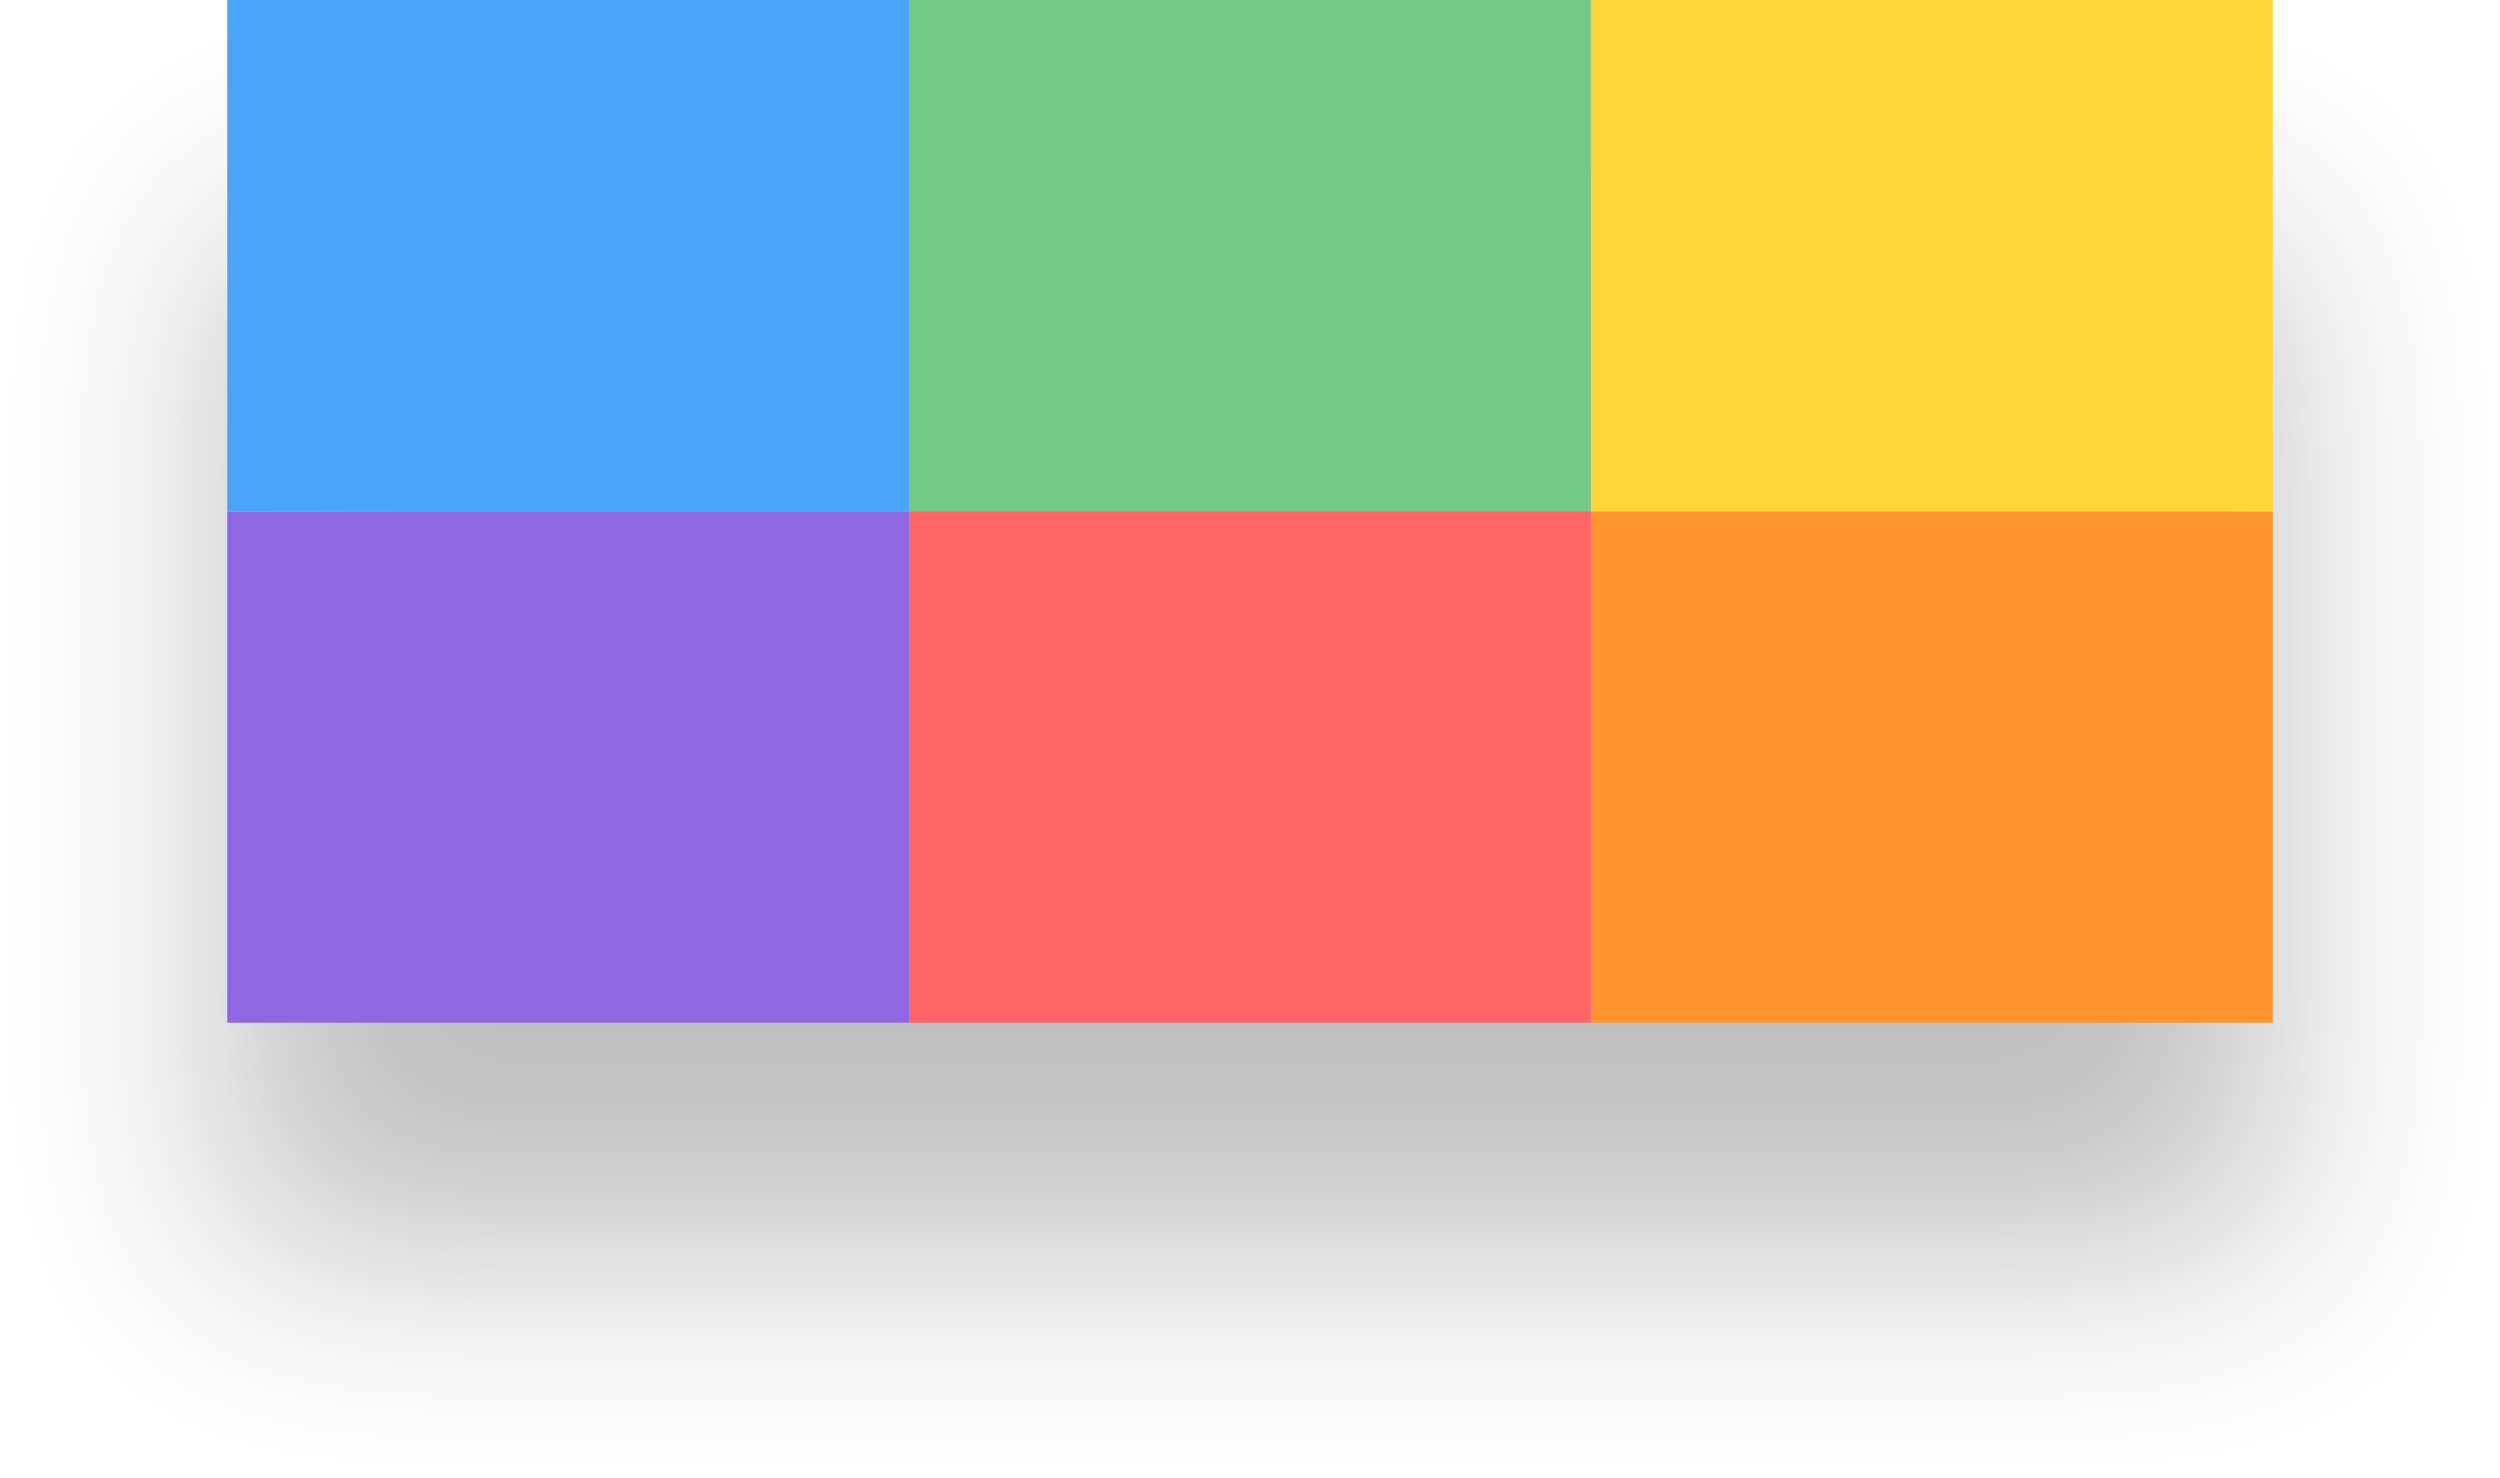
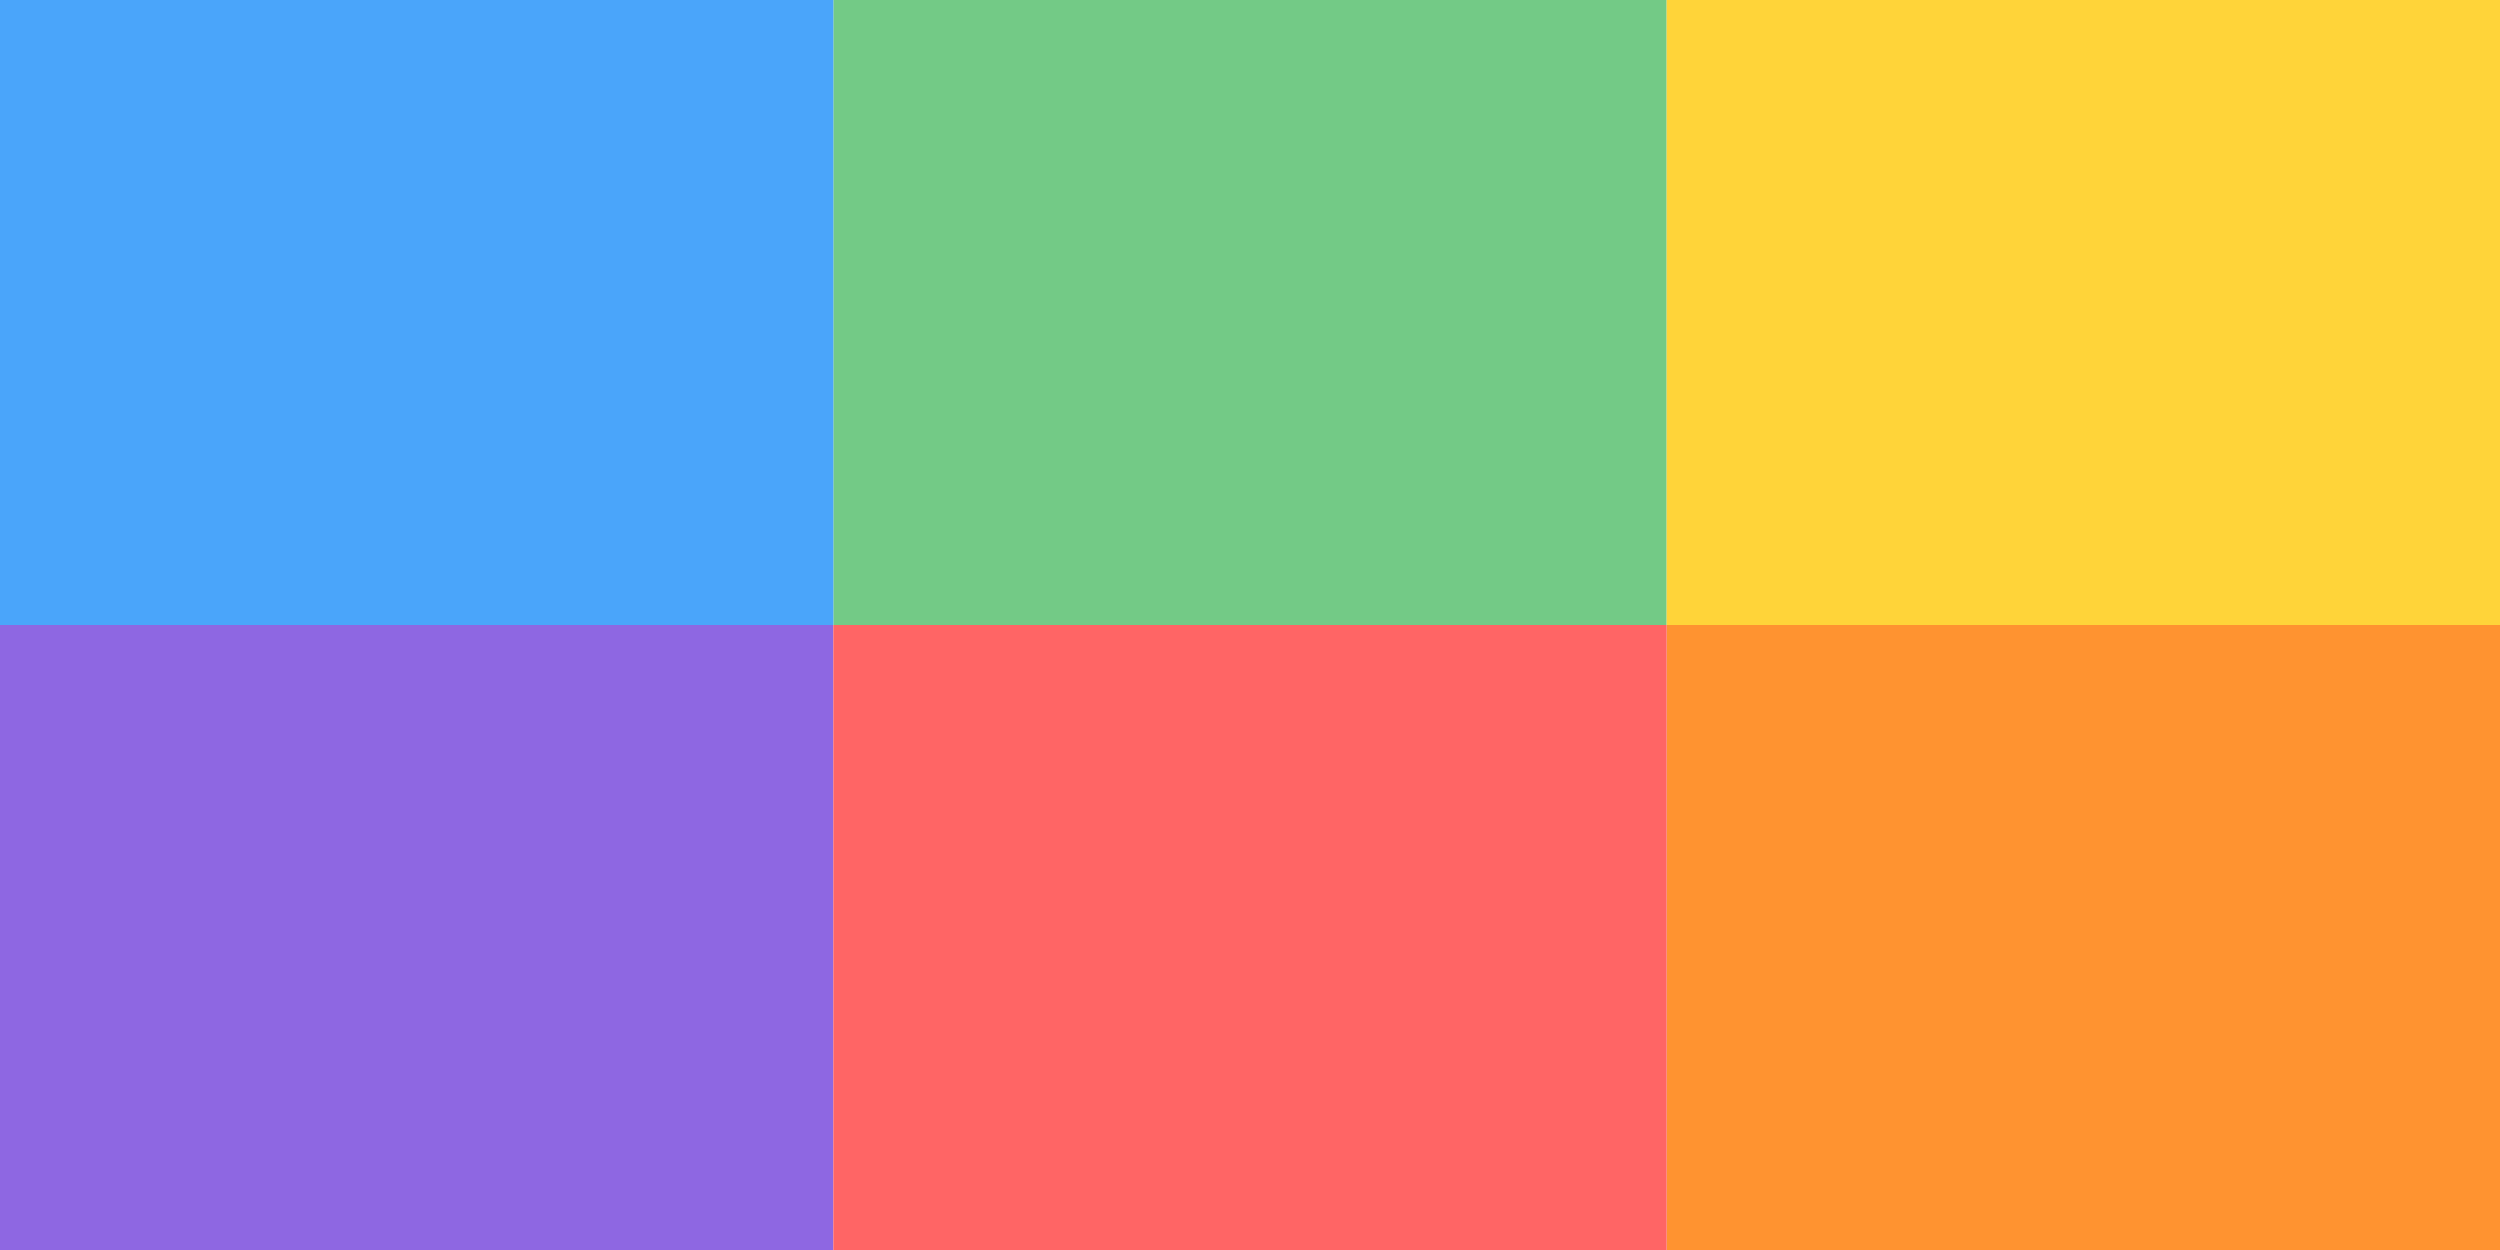
- <svg xmlns="http://www.w3.org/2000/svg" width="44" height="26" viewBox="0 0 44 26" fill="none">
-   <g filter="url(#filter0_d)">
-     <rect x="28" y="9" width="12" height="9" fill="#FF9330" />
-     <rect x="4" y="9" width="12" height="9" fill="#8E67E2" />
-     <rect x="16" width="12" height="9" fill="#73CA86" />
-     <rect x="28" width="12" height="9" fill="#FFD439" />
-     <rect x="4" width="12" height="9" fill="#4AA5FA" />
-     <rect x="16" y="9" width="12" height="9" fill="#FF6565" />
-   </g>
-   <defs>
-     <filter id="filter0_d" x="0" y="0" width="44" height="26" filterUnits="userSpaceOnUse" color-interpolation-filters="sRGB">
-       <feFlood flood-opacity="0" result="BackgroundImageFix" />
-       <feColorMatrix in="SourceAlpha" type="matrix" values="0 0 0 0 0 0 0 0 0 0 0 0 0 0 0 0 0 0 127 0" />
-       <feOffset dy="4" />
-       <feGaussianBlur stdDeviation="2" />
-       <feColorMatrix type="matrix" values="0 0 0 0 0 0 0 0 0 0 0 0 0 0 0 0 0 0 0.25 0" />
-       <feBlend mode="normal" in2="BackgroundImageFix" result="effect1_dropShadow" />
-       <feBlend mode="normal" in="SourceGraphic" in2="effect1_dropShadow" result="shape" />
-     </filter>
-   </defs>
+ <svg xmlns="http://www.w3.org/2000/svg" width="36" height="18" viewBox="0 0 36 18" fill="none">
+   <rect x="24" y="9" width="12" height="9" fill="#FF9330" />
+   <rect y="9" width="12" height="9" fill="#8E67E2" />
+   <rect x="12" width="12" height="9" fill="#73CA86" />
+   <rect x="24" width="12" height="9" fill="#FFD439" />
+   <rect width="12" height="9" fill="#4AA5FA" />
+   <rect x="12" y="9" width="12" height="9" fill="#FF6565" />
</svg>
